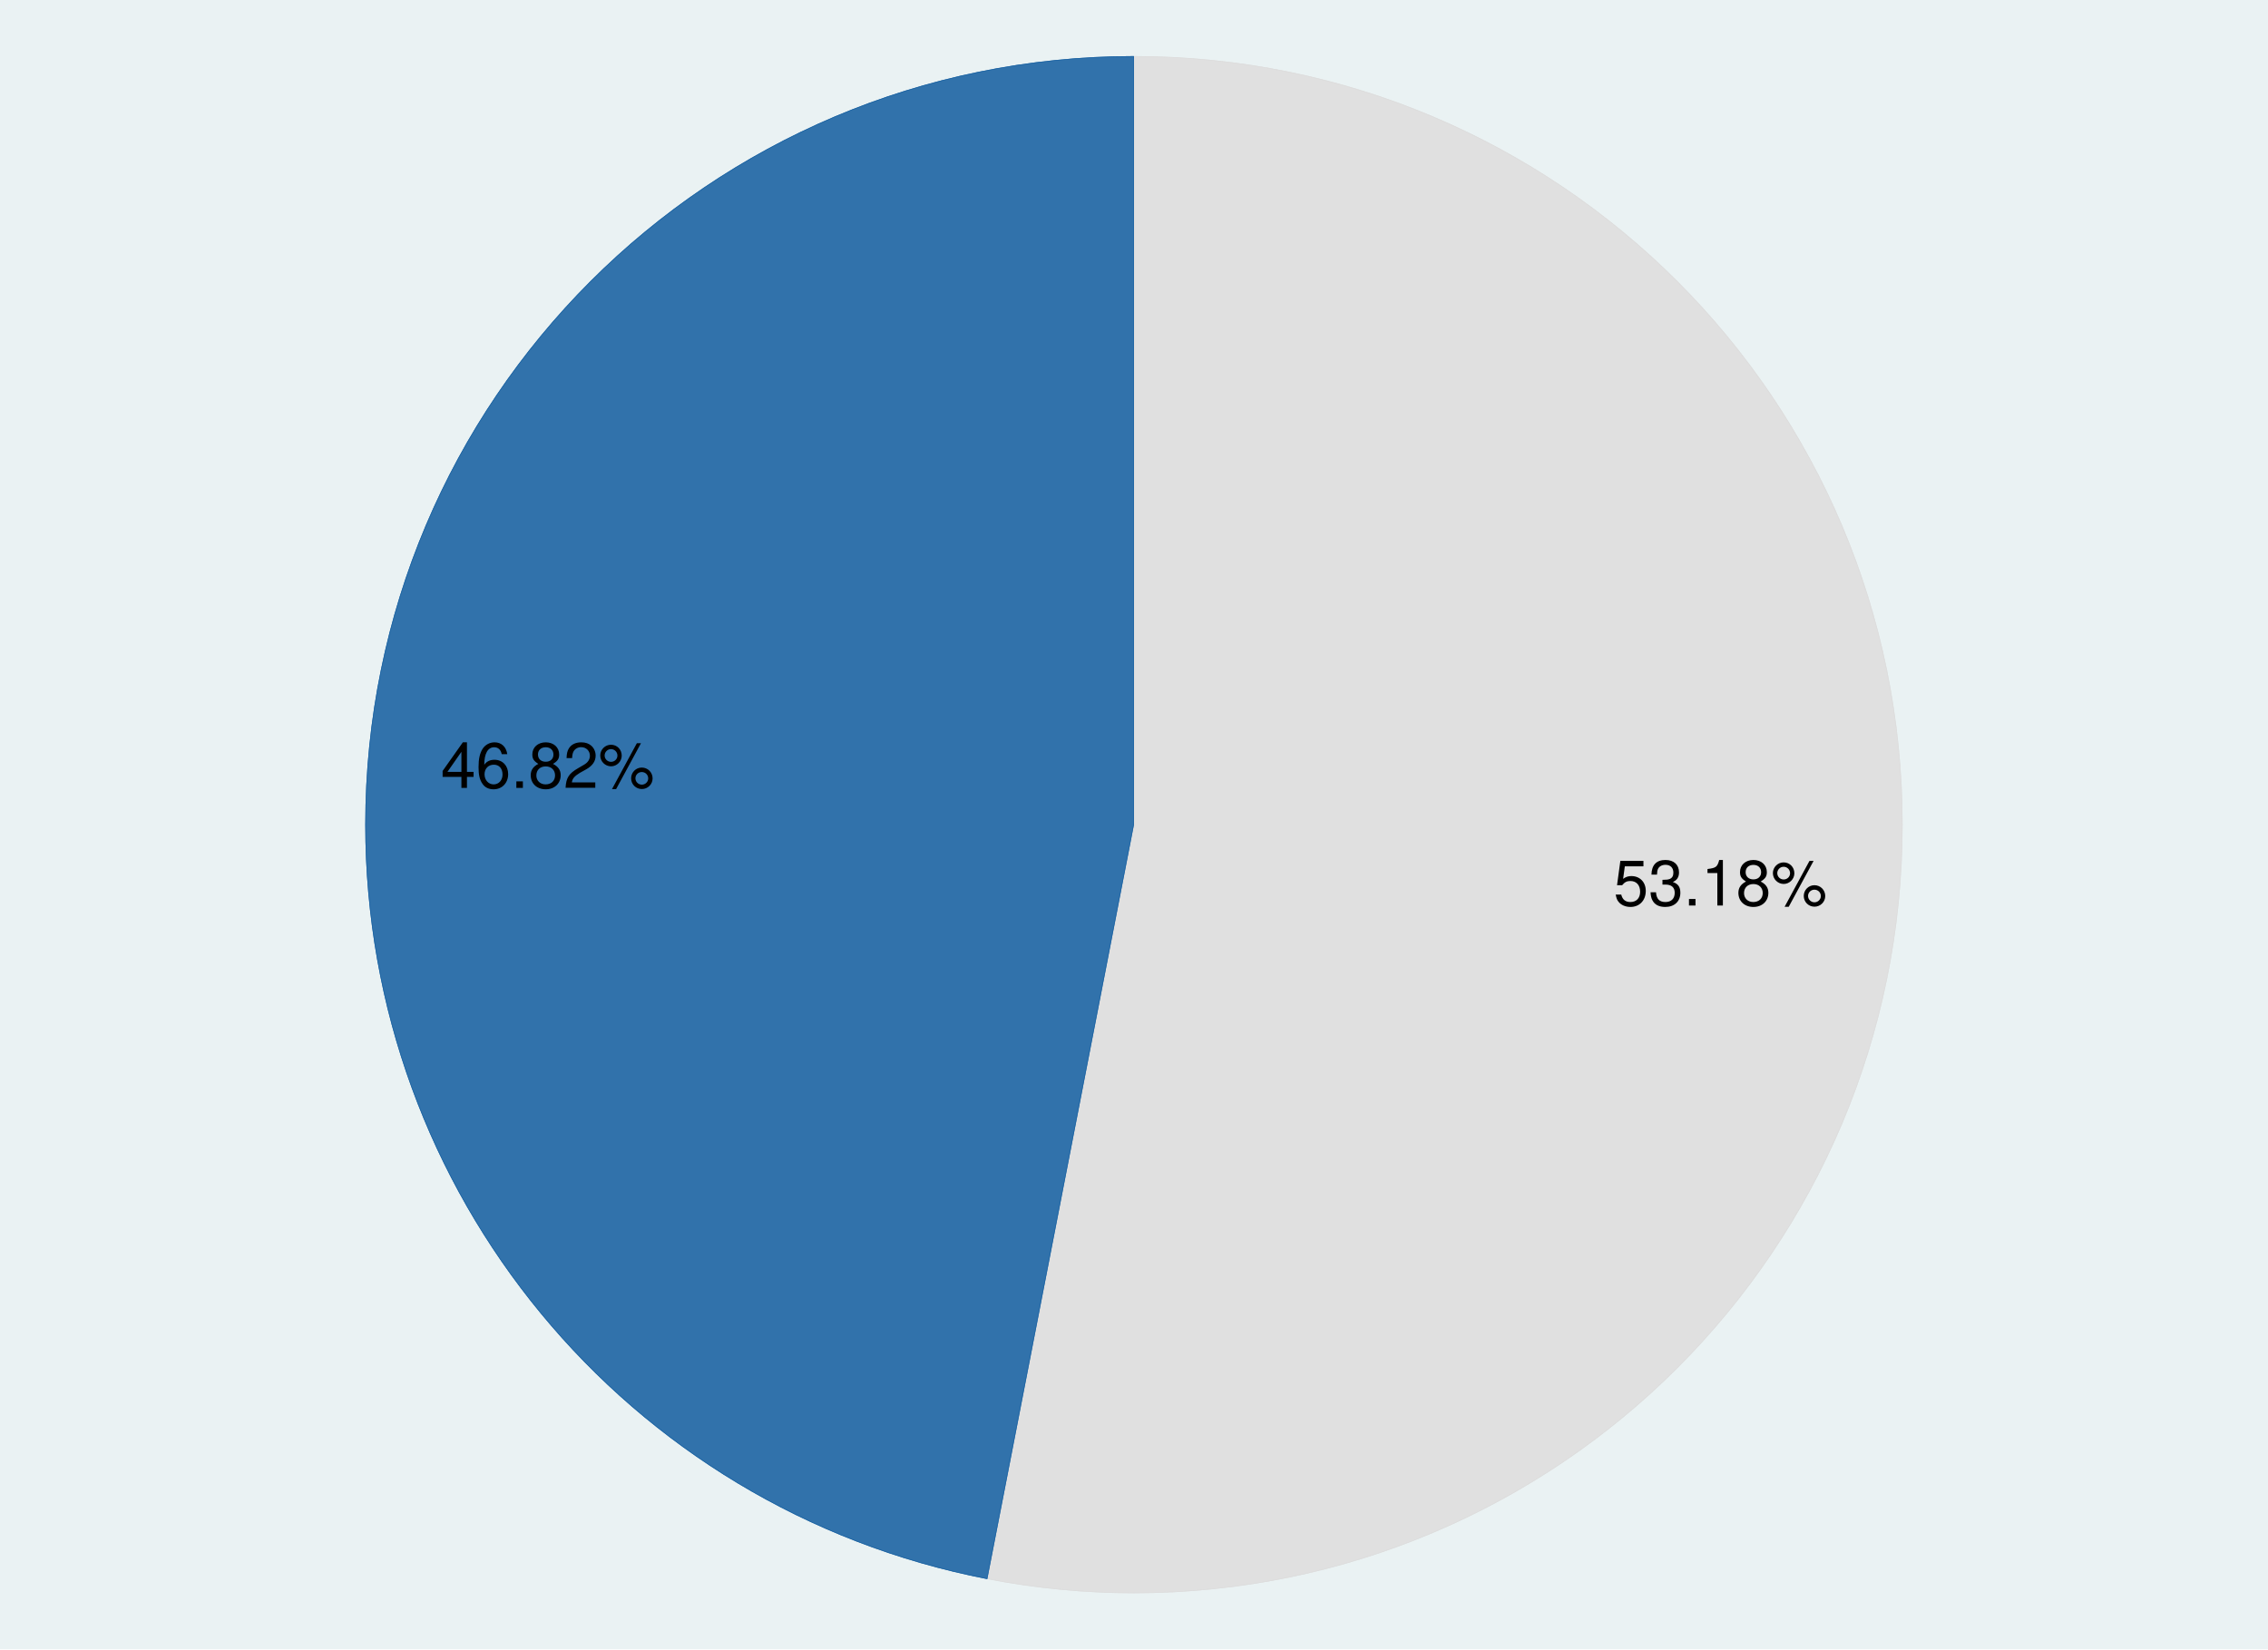
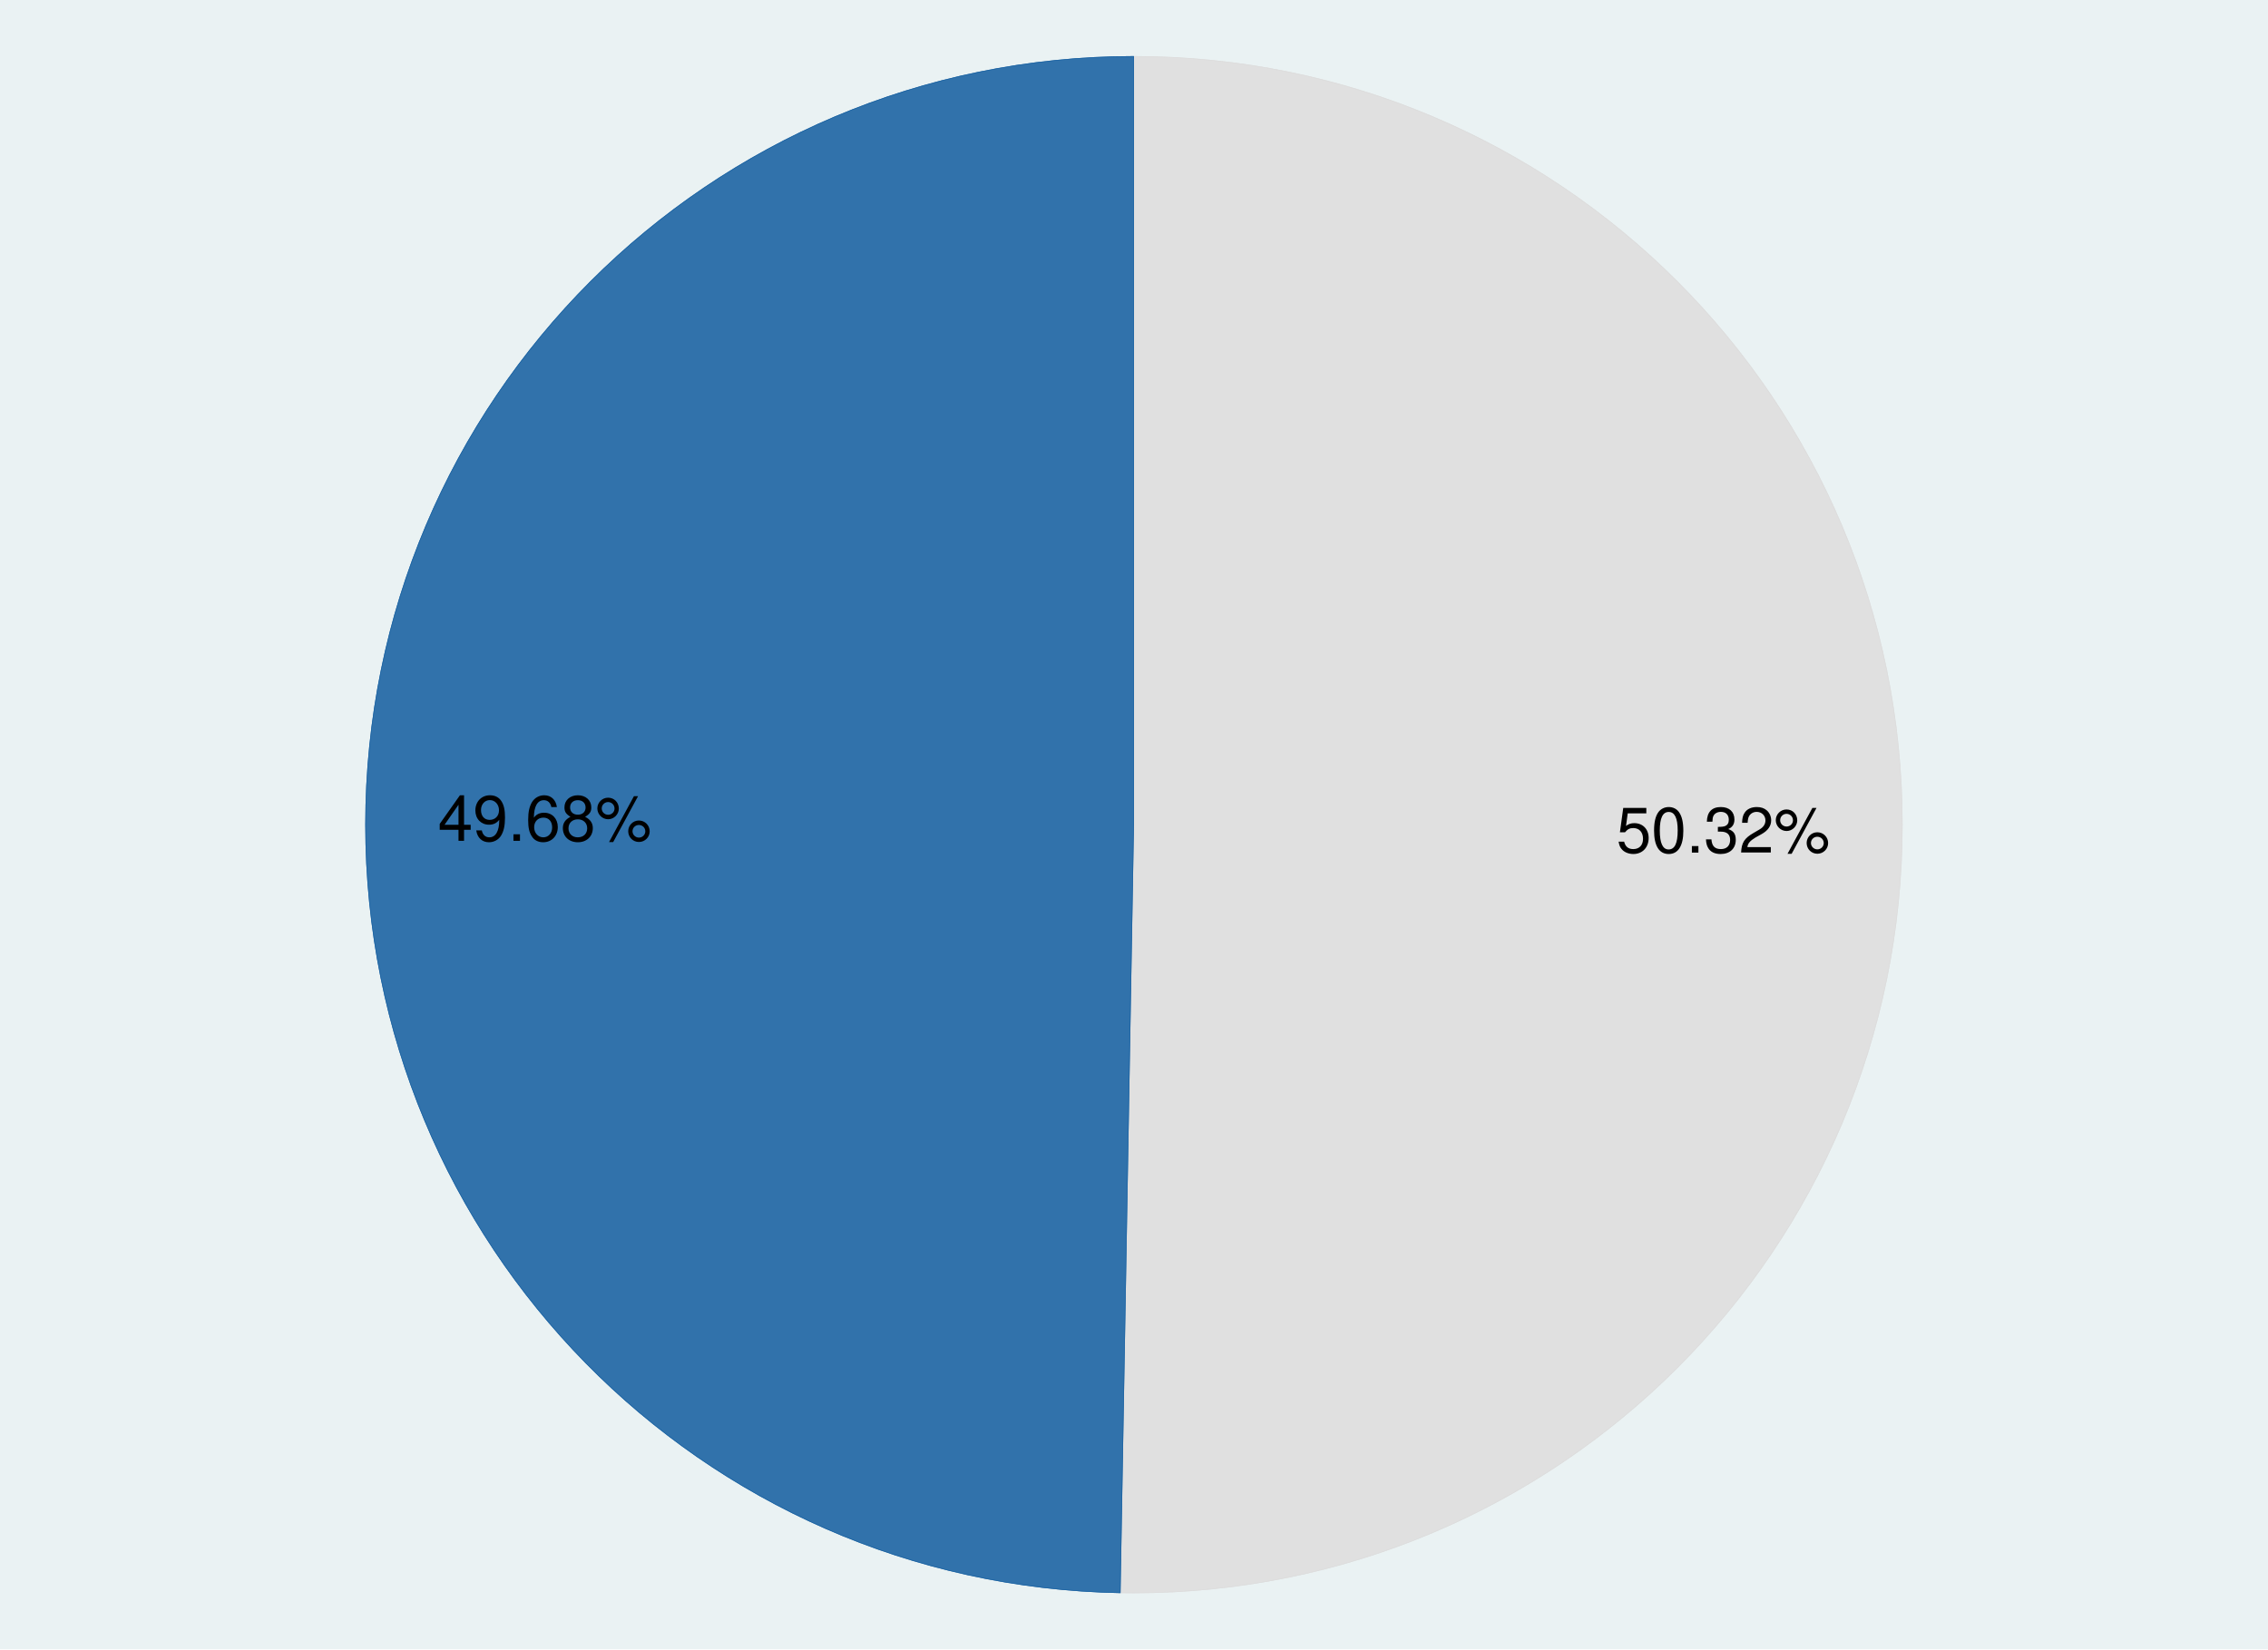
<svg xmlns="http://www.w3.org/2000/svg" version="1.1" id="svg2" xml:space="preserve" width="528" height="384" viewBox="0 0 528 384">
  <defs id="defs6">
    <clipPath clipPathUnits="userSpaceOnUse" id="clipPath22">
-       <path d="M 1979.88,1439.95 1723.8,122.543 c 84.37,-16.398 170.13,-24.656 256.08,-24.656 741.2,0 1342.07,600.863 1342.07,1342.063 0,741.21 -600.87,1342.07 -1342.07,1342.07 z" id="path20" />
+       <path d="M 1979.88,1439.95 1956.45,98.09 c 7.81,-0.133 15.62,-0.203 23.43,-0.203 741.2,0 1342.07,600.863 1342.07,1342.063 0,741.21 -600.87,1342.07 -1342.07,1342.07 z" id="path20" />
    </clipPath>
    <clipPath clipPathUnits="userSpaceOnUse" id="clipPath34">
-       <path d="M 1979.88,1439.95 V 2782.02 C 1238.67,2782.02 637.809,2181.16 637.809,1439.95 637.809,797.488 1093.13,245.133 1723.8,122.543 Z" id="path32" />
+       <path d="M 1979.88,1439.95 V 2782.02 C 1238.67,2782.02 637.809,2181.16 637.809,1439.95 637.809,707.883 1224.5,110.867 1956.45,98.09 Z" id="path32" />
    </clipPath>
  </defs>
  <g id="g8" transform="matrix(1.333333,0,0,-1.333333,0,384)">
    <g id="g10" transform="scale(0.1)">
      <path d="M 0,0 H 3960 V 2880 H 0 Z" style="fill:#eaf2f3;fill-opacity:1;fill-rule:nonzero;stroke:none" id="path12" />
-       <path d="M 1979.88,1439.95 1723.8,122.543 c 84.37,-16.398 170.13,-24.656 256.08,-24.656 741.2,0 1342.07,600.863 1342.07,1342.063 0,741.21 -600.87,1342.07 -1342.07,1342.07" style="fill:#e0e0e0;fill-opacity:1;fill-rule:nonzero;stroke:none" id="path14" />
+       <path d="M 1979.88,1439.95 1956.45,98.09 c 7.81,-0.133 15.62,-0.203 23.43,-0.203 741.2,0 1342.07,600.863 1342.07,1342.063 0,741.21 -600.87,1342.07 -1342.07,1342.07" style="fill:#e0e0e0;fill-opacity:1;fill-rule:nonzero;stroke:none" id="path14" />
      <g id="g16">
        <g id="g18" clip-path="url(#clipPath22)">
-           <path d="M 1979.88,1439.95 1723.8,122.543 c 84.37,-16.398 170.13,-24.656 256.08,-24.656 741.2,0 1342.07,600.863 1342.07,1342.063 0,741.21 -600.87,1342.07 -1342.07,1342.07 z" style="fill:none;stroke:#dcdcdc;stroke-width:2.4;stroke-linecap:butt;stroke-linejoin:miter;stroke-miterlimit:10;stroke-dasharray:none;stroke-opacity:1" id="path24" />
+           <path d="M 1979.88,1439.95 1956.45,98.09 c 7.81,-0.133 15.62,-0.203 23.43,-0.203 741.2,0 1342.07,600.863 1342.07,1342.063 0,741.21 -600.87,1342.07 -1342.07,1342.07 z" style="fill:none;stroke:#dcdcdc;stroke-width:2.4;stroke-linecap:butt;stroke-linejoin:miter;stroke-miterlimit:10;stroke-dasharray:none;stroke-opacity:1" id="path24" />
        </g>
      </g>
-       <path d="M 1979.88,1439.95 V 2782.02 C 1238.67,2782.02 637.809,2181.16 637.809,1439.95 637.809,797.488 1093.13,245.133 1723.8,122.543" style="fill:#3172ab;fill-opacity:1;fill-rule:nonzero;stroke:none" id="path26" />
+       <path d="M 1979.88,1439.95 V 2782.02 C 1238.67,2782.02 637.809,2181.16 637.809,1439.95 637.809,707.883 1224.5,110.867 1956.45,98.09" style="fill:#3172ab;fill-opacity:1;fill-rule:nonzero;stroke:none" id="path26" />
      <g id="g28">
        <g id="g30" clip-path="url(#clipPath34)">
-           <path d="M 1979.88,1439.95 V 2782.02 C 1238.67,2782.02 637.809,2181.16 637.809,1439.95 637.809,797.488 1093.13,245.133 1723.8,122.543 Z" style="fill:none;stroke:#1a62a2;stroke-width:2.4;stroke-linecap:butt;stroke-linejoin:miter;stroke-miterlimit:10;stroke-dasharray:none;stroke-opacity:1" id="path36" />
+           <path d="M 1979.88,1439.95 V 2782.02 C 1238.67,2782.02 637.809,2181.16 637.809,1439.95 637.809,707.883 1224.5,110.867 1956.45,98.09 Z" style="fill:none;stroke:#1a62a2;stroke-width:2.4;stroke-linecap:butt;stroke-linejoin:miter;stroke-miterlimit:10;stroke-dasharray:none;stroke-opacity:1" id="path36" />
        </g>
      </g>
      <g id="g38" transform="scale(10)">
-         <text transform="matrix(1,0,0,-1,76.9695,150.418)" style="font-variant:normal;font-weight:normal;font-size:11.001px;font-family:Helvetica;-inkscape-font-specification:Helvetica;writing-mode:lr-tb;fill:#000000;fill-opacity:1;fill-rule:nonzero;stroke:none" id="text44">
-           <tspan x="0 6.117 12.234 15.292 21.409 27.526" y="0" id="tspan40">46.82%</tspan>
-           <tspan x="204.745 210.862 216.979 220.037 226.154 232.271" y="20.542" id="tspan42">53.18%</tspan>
+         <text transform="matrix(1,0,0,-1,76.4621,141.174)" style="font-variant:normal;font-weight:normal;font-size:11.001px;font-family:Helvetica;-inkscape-font-specification:Helvetica;writing-mode:lr-tb;fill:#000000;fill-opacity:1;fill-rule:nonzero;stroke:none" id="text44">
+           <tspan x="0 6.117 12.234 15.292 21.409 27.526" y="0" id="tspan40">49.68%</tspan>
+           <tspan x="205.759 211.876 217.993 221.051 227.168 233.285" y="2.054" id="tspan42">50.32%</tspan>
        </text>
      </g>
    </g>
  </g>
</svg>
